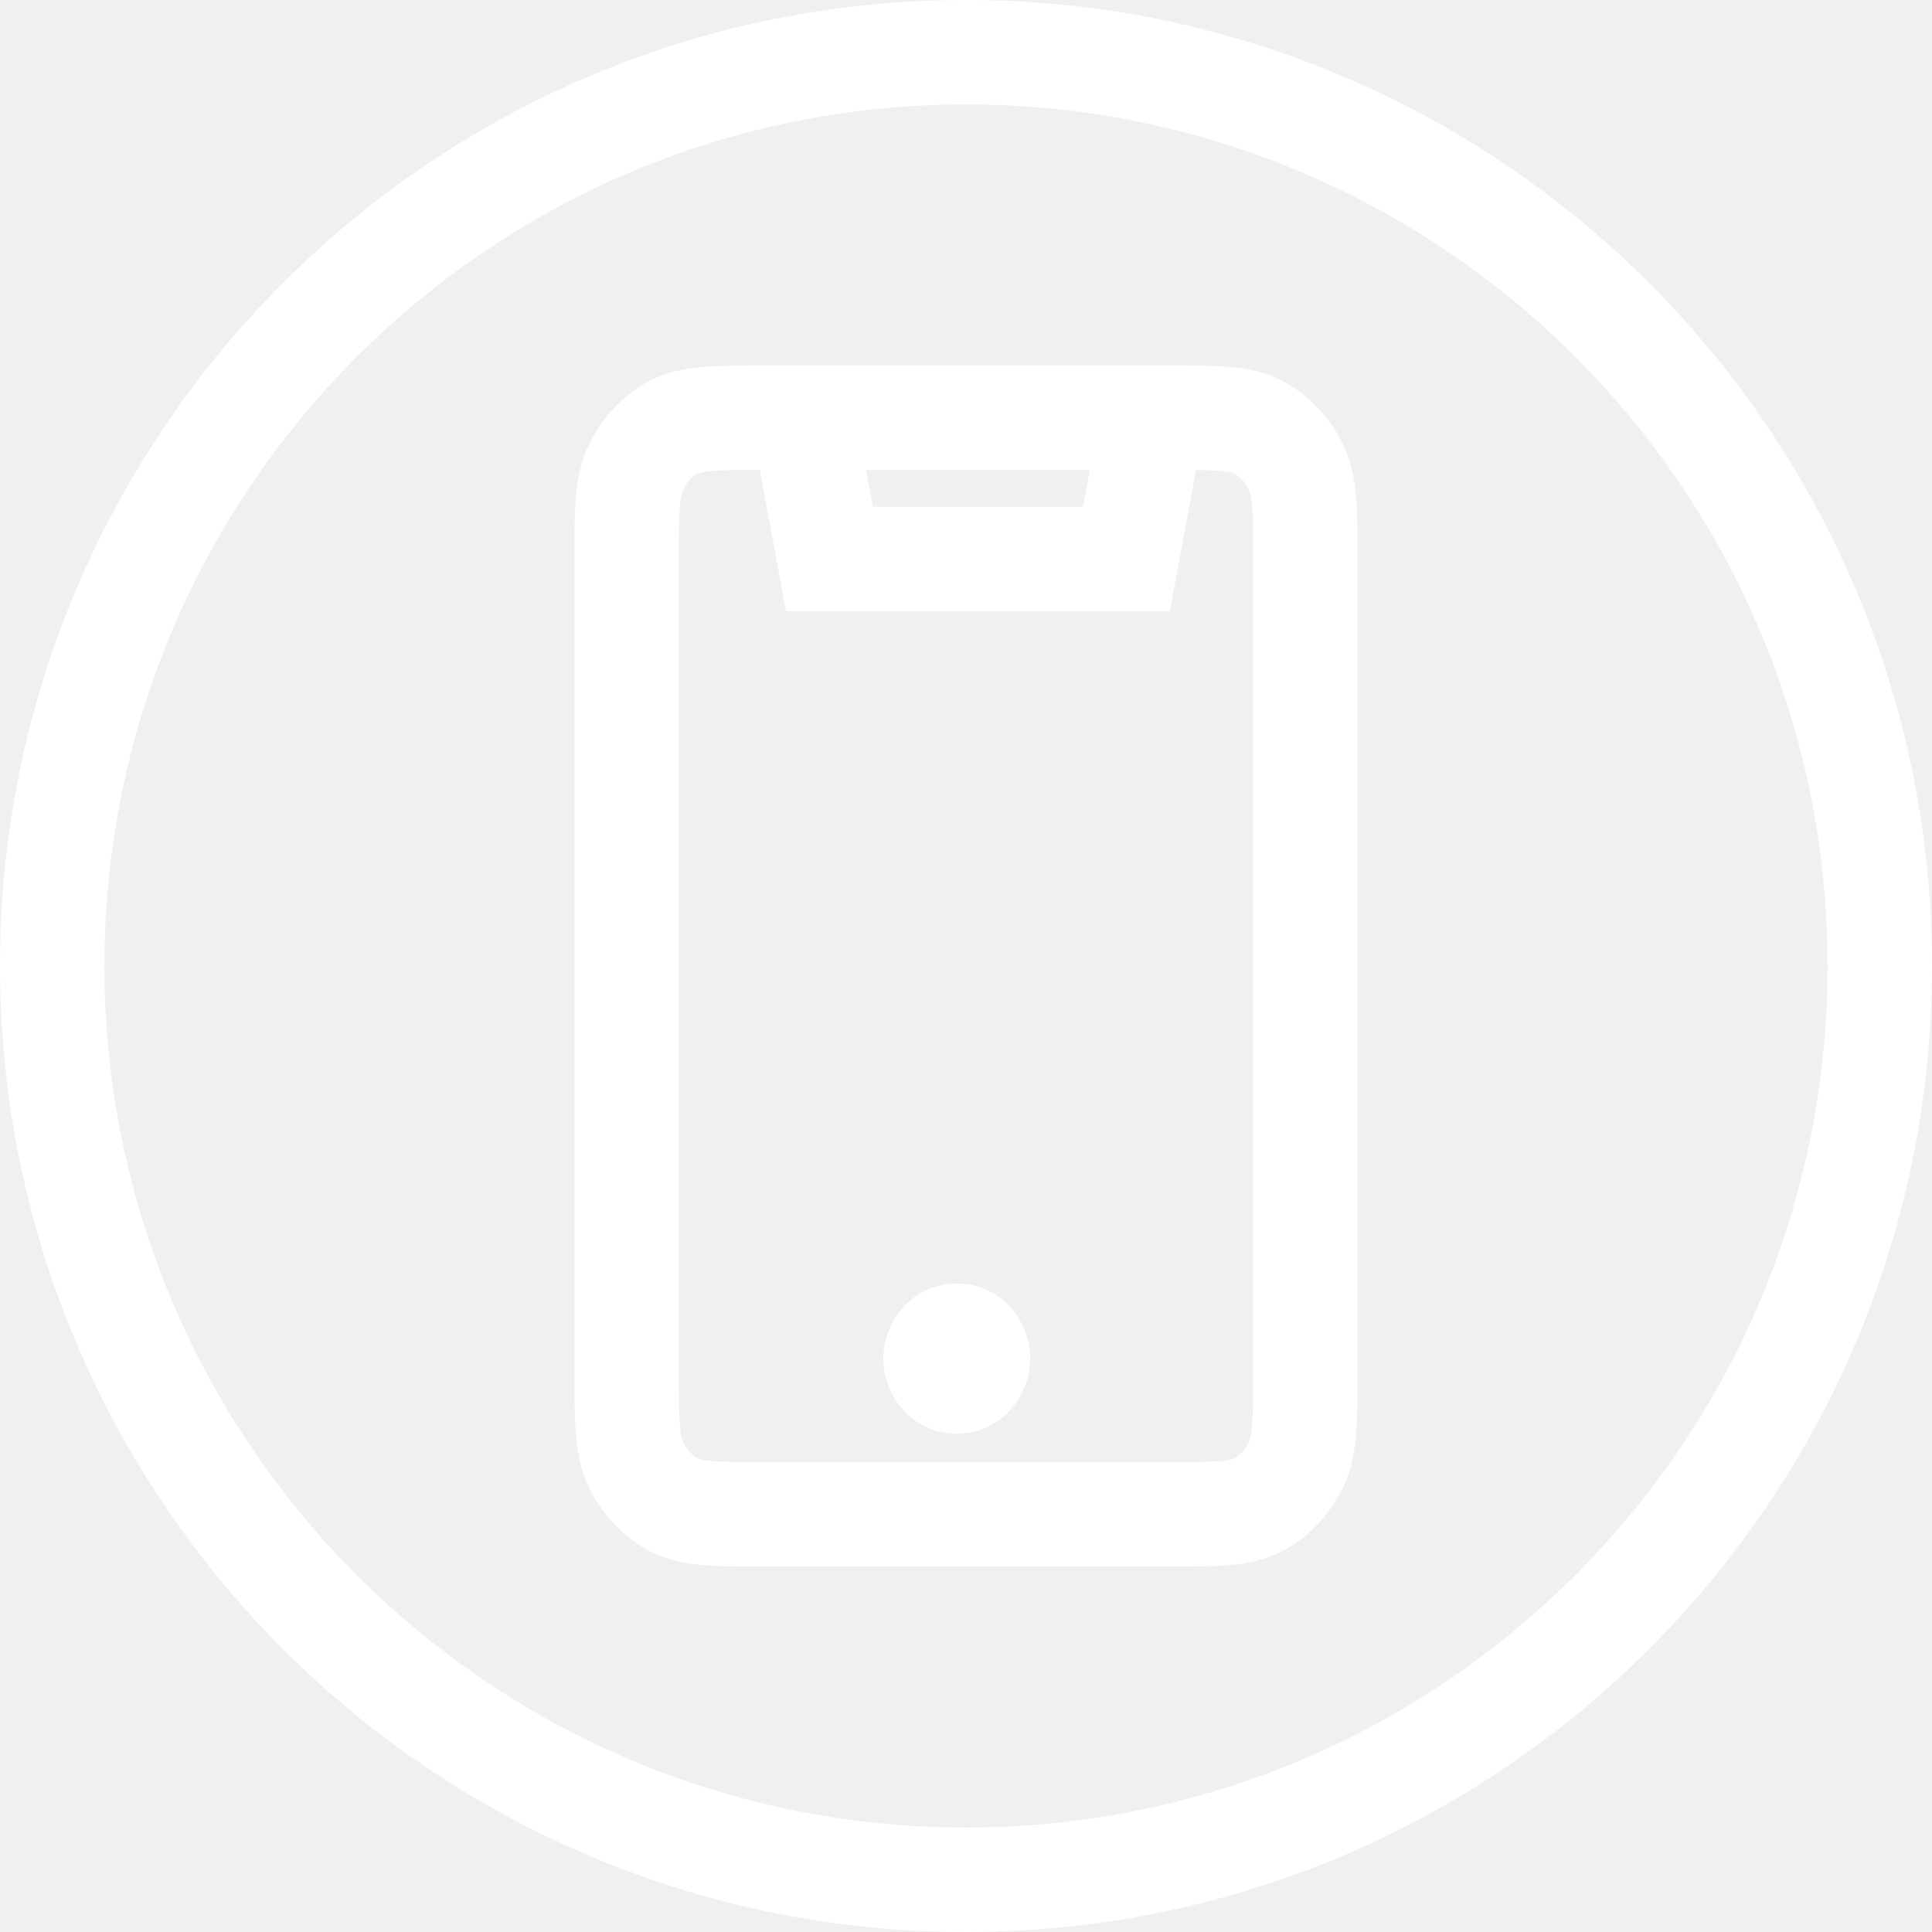
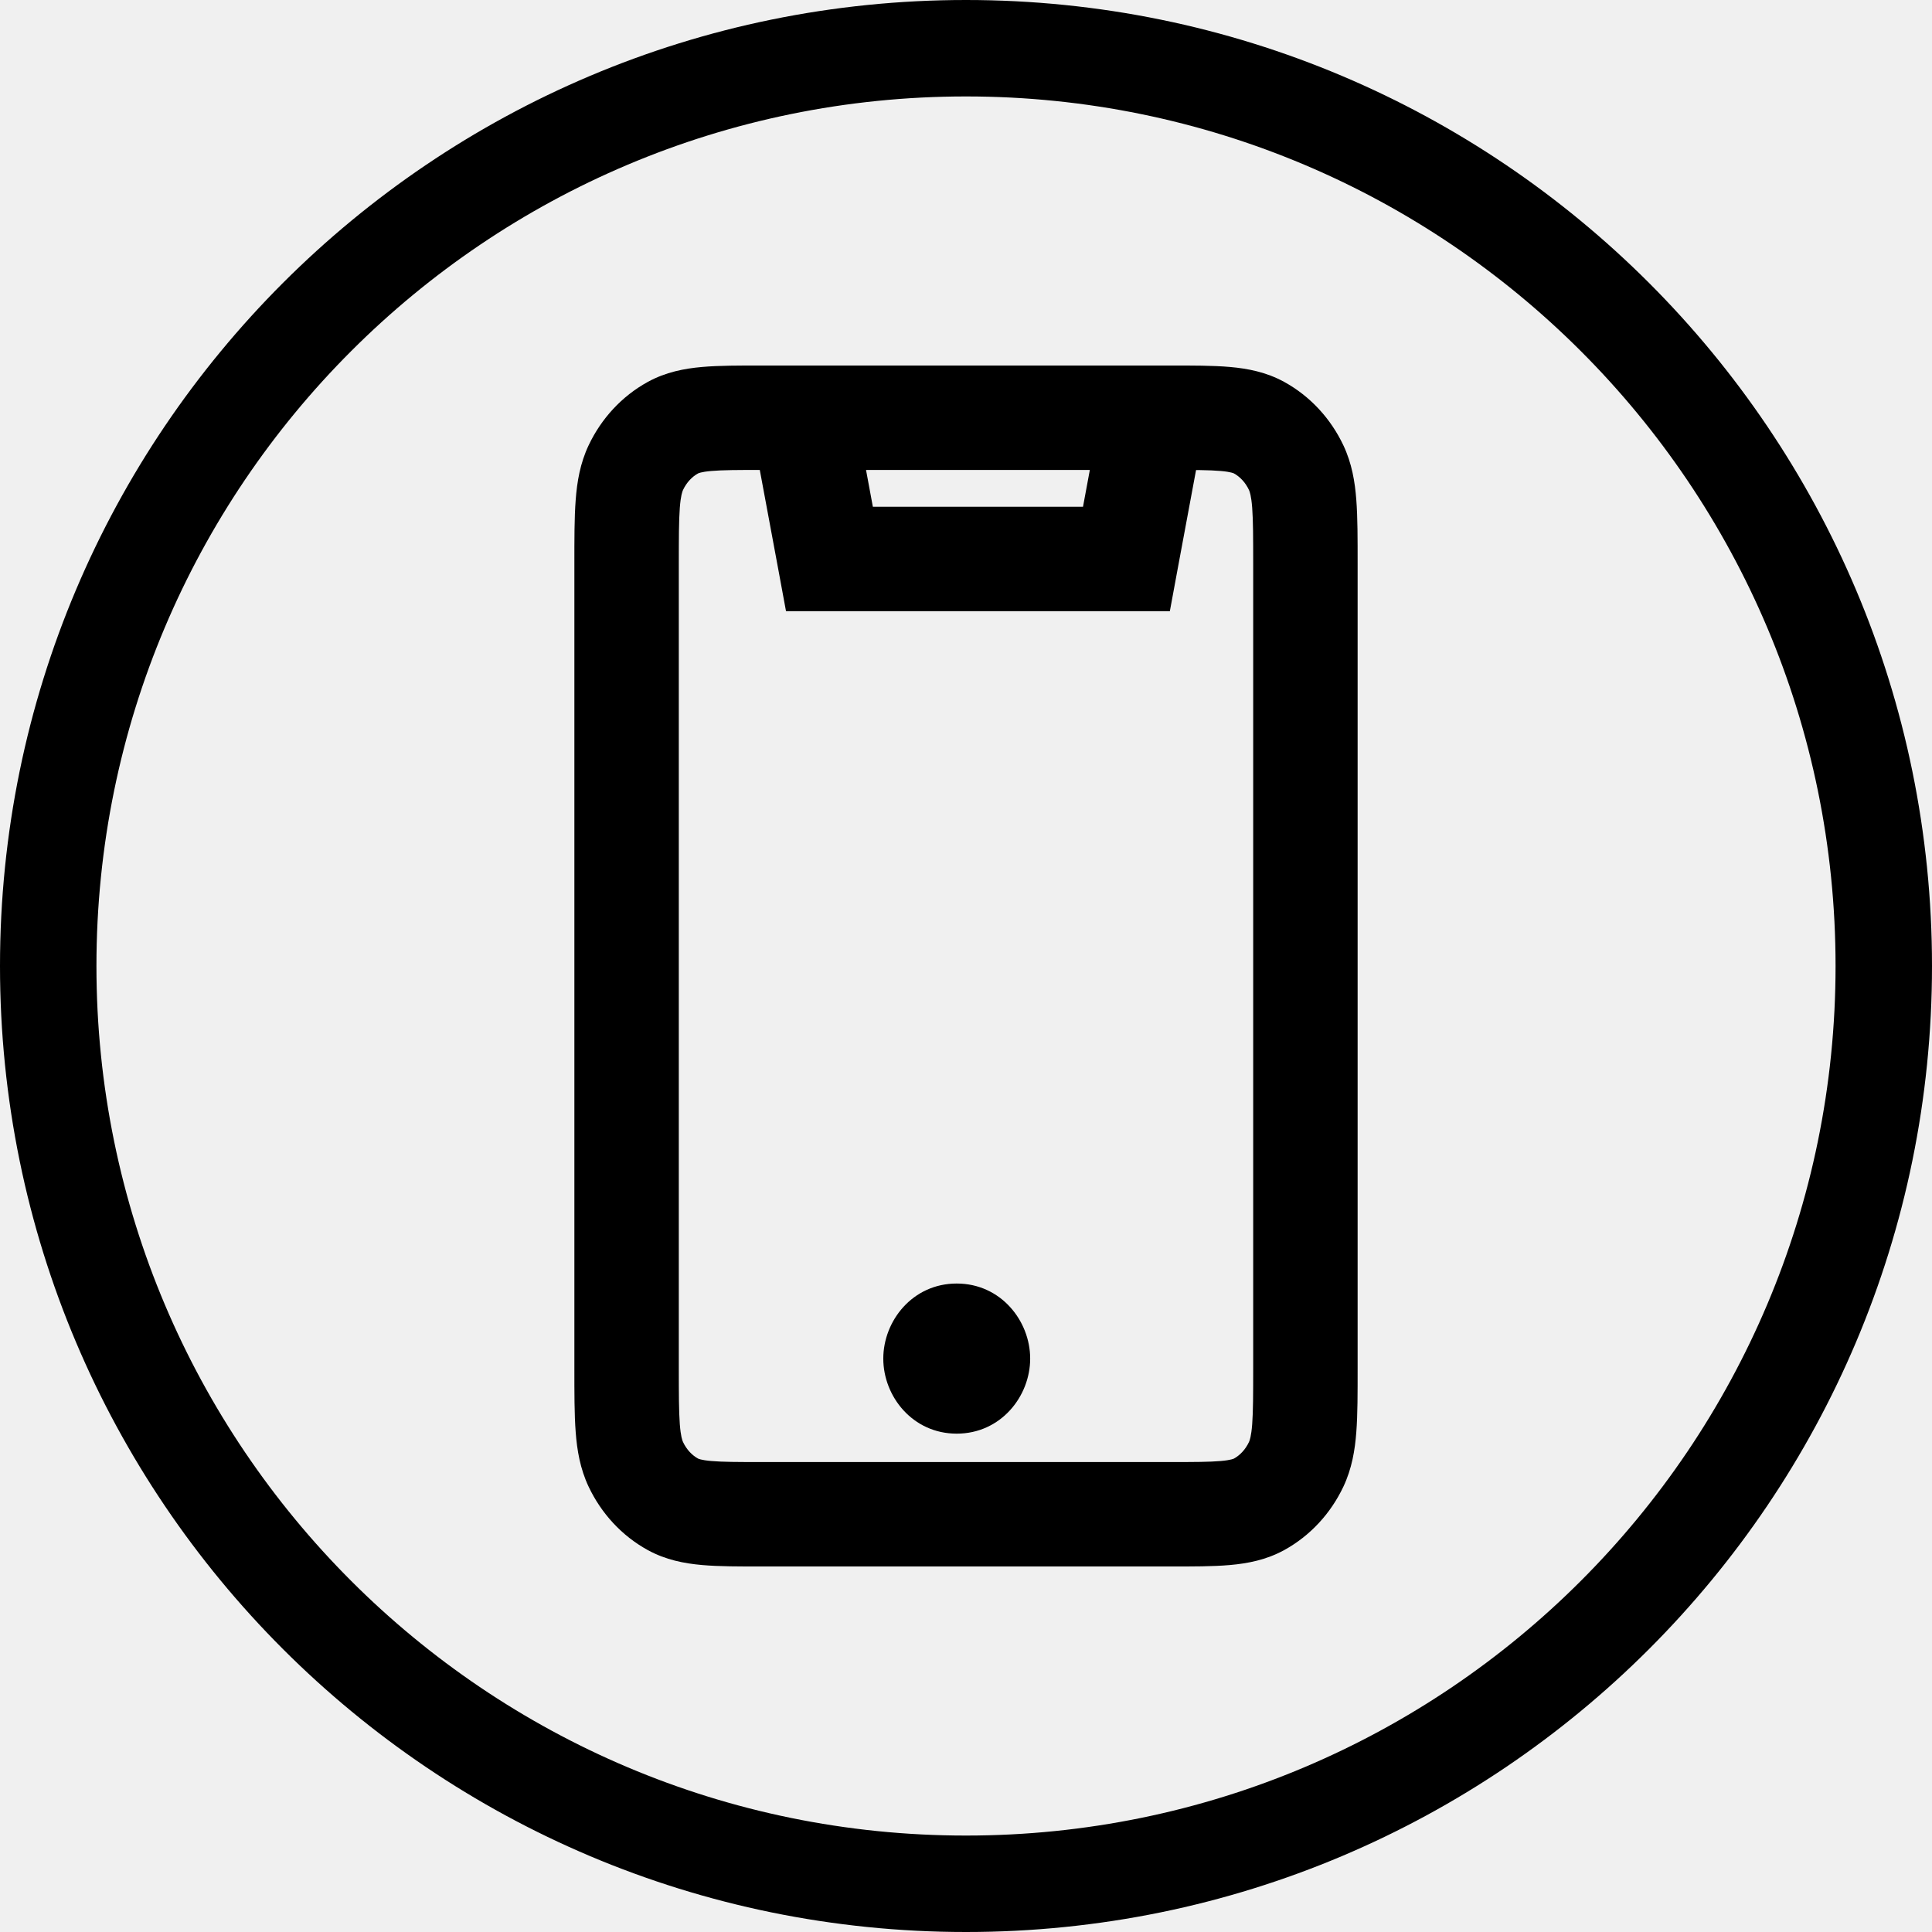
- <svg xmlns="http://www.w3.org/2000/svg" fill="none" viewBox="0 0 37 37">
-   <path fill="#fff" d="m12.887 28.81.481-.877-.48.876Zm-.71-.765.904-.428-.904.427Zm12.646 0-.904-.428.904.427Zm-.71.764-.481-.876.48.876Zm0-20.618-.481.876.48-.876Zm.71.765-.904.427.904-.427ZM12.887 8.19l.481.876-.48-.876Zm-.71.765.904.427-.904-.427Zm6.145 16.063a1 1 0 1 0 0 2v-2Zm.008 2a1 1 0 1 0 0-2v2Zm-2.445-16.314-.983.183.151.817h.832v-1Zm5.687 0v1h.832l.151-.817-.983-.183ZM14.6 9h7.8V7h-7.8v2Zm9.4 1.8v15.4h2V10.8h-2ZM22.4 28h-7.8v2h7.8v-2ZM13 26.2V10.8h-2v15.4h2Zm1.6 1.8c-.473 0-.763 0-.98-.02-.203-.018-.249-.046-.252-.047l-.962 1.753c.345.189.7.256 1.04.286.324.029.717.028 1.154.028v-2ZM11 26.2c0 .475 0 .887.025 1.225.026.348.085.702.248 1.047l1.808-.855c-.014-.03-.044-.108-.062-.343-.018-.245-.019-.569-.019-1.074h-2Zm2.368 1.733a.695.695 0 0 1-.287-.316l-1.808.855c.242.51.634.94 1.133 1.214l.962-1.753ZM24 26.2c0 .505 0 .829-.02 1.074-.017.235-.047.313-.061.343l1.808.855c.163-.345.222-.699.248-1.047.026-.338.025-.75.025-1.225h-2ZM22.4 30c.437 0 .83 0 1.155-.028.339-.03.694-.097 1.039-.286l-.962-1.753c-.003.001-.05.03-.252.047-.217.02-.507.02-.98.02v2Zm1.519-2.383a.695.695 0 0 1-.287.316l.962 1.753c.499-.274.891-.703 1.133-1.214l-1.808-.855ZM22.4 9c.473 0 .763 0 .98.02.203.018.249.046.252.047l.962-1.753c-.345-.189-.7-.256-1.04-.286C23.23 6.999 22.838 7 22.4 7v2Zm3.6 1.8c0-.475 0-.887-.025-1.225-.026-.348-.085-.702-.248-1.047l-1.808.855c.014.03.044.108.062.343.018.245.019.569.019 1.074h2Zm-2.368-1.733a.694.694 0 0 1 .287.316l1.808-.855a2.692 2.692 0 0 0-1.133-1.214l-.962 1.753ZM14.6 7c-.437 0-.83 0-1.155.028-.339.03-.694.097-1.039.286l.962 1.753c.003-.001.05-.03.252-.047.217-.02.507-.02.98-.02V7ZM13 10.8c0-.505 0-.829.02-1.074.017-.235.047-.313.061-.343l-1.808-.855c-.163.345-.222.699-.248 1.047-.026.338-.025.75-.025 1.225h2Zm-.594-3.486c-.499.274-.891.703-1.133 1.214l1.808.855a.694.694 0 0 1 .287-.316l-.962-1.753Zm5.916 19.705h.008v-2h-.008v2Zm-.593-1c0-.24.197-.563.593-.563v2c.845 0 1.407-.714 1.407-1.437h-2Zm.593-.563c.397 0 .594.323.594.563h-2c0 .723.561 1.438 1.406 1.438v-2Zm.594.563c0 .24-.197.563-.594.563v-2c-.845 0-1.406.714-1.406 1.437h2Zm-.594.563a.579.579 0 0 1-.593-.563h2c0-.723-.562-1.438-1.407-1.438v2ZM14.495 8.7l.407 2.188 1.966-.365-.406-2.188-1.967.365Zm1.39 3.005h5.687v-2h-5.687v2Zm6.67-.817.407-2.188-1.967-.365-.406 2.188 1.966.365Z" />
-   <circle cx="18.5" cy="18.5" r="17.5" stroke="#fff" stroke-width="2" />
+ <svg xmlns="http://www.w3.org/2000/svg" viewBox="0 0 37 37" fill="none">
+   <path d="M12.887 28.809L13.368 27.933L12.887 28.809ZM12.177 28.044L13.081 27.617L12.177 28.044ZM24.823 28.044L23.919 27.617L24.823 28.044ZM24.113 28.809L23.632 27.933L24.113 28.809ZM24.113 8.191L23.632 9.067L24.113 8.191ZM24.823 8.956L23.919 9.383L24.823 8.956ZM12.887 8.191L13.368 9.067L12.887 8.191ZM12.177 8.956L13.081 9.383L12.177 8.956ZM18.322 25.019C17.77 25.019 17.322 25.467 17.322 26.019C17.322 26.571 17.77 27.019 18.322 27.019V25.019ZM18.33 27.019C18.883 27.019 19.33 26.571 19.33 26.019C19.33 25.467 18.883 25.019 18.33 25.019V27.019ZM15.885 10.705L14.902 10.888L15.053 11.705H15.885V10.705ZM21.572 10.705V11.705H22.404L22.555 10.888L21.572 10.705ZM14.6 9H22.4V7H14.6V9ZM24 10.8V26.2H26V10.8H24ZM22.4 28H14.6V30H22.4V28ZM13 26.2V10.8H11V26.2H13ZM14.6 28C14.127 28 13.837 27.999 13.62 27.98C13.417 27.962 13.371 27.934 13.368 27.933L12.406 29.686C12.751 29.875 13.106 29.942 13.445 29.972C13.77 30.001 14.163 30 14.6 30V28ZM11 26.2C11 26.675 10.999 27.087 11.025 27.425C11.051 27.773 11.11 28.127 11.273 28.472L13.081 27.617C13.067 27.587 13.037 27.509 13.019 27.274C13.001 27.029 13 26.705 13 26.2H11ZM13.368 27.933C13.256 27.871 13.151 27.765 13.081 27.617L11.273 28.472C11.515 28.983 11.907 29.412 12.406 29.686L13.368 27.933ZM24 26.2C24 26.705 23.999 27.029 23.981 27.274C23.963 27.509 23.933 27.587 23.919 27.617L25.727 28.472C25.89 28.127 25.949 27.773 25.975 27.425C26.001 27.087 26 26.675 26 26.2H24ZM22.4 30C22.837 30 23.23 30.001 23.555 29.972C23.894 29.942 24.249 29.875 24.594 29.686L23.632 27.933C23.629 27.934 23.583 27.962 23.38 27.98C23.163 27.999 22.873 28 22.4 28V30ZM23.919 27.617C23.849 27.765 23.744 27.871 23.632 27.933L24.594 29.686C25.093 29.412 25.485 28.983 25.727 28.472L23.919 27.617ZM22.4 9C22.873 9 23.163 9.001 23.38 9.02C23.583 9.038 23.629 9.066 23.632 9.067L24.594 7.314C24.249 7.125 23.894 7.058 23.555 7.028C23.23 6.999 22.837 7 22.4 7V9ZM26 10.8C26 10.325 26.001 9.913 25.975 9.575C25.949 9.227 25.89 8.873 25.727 8.528L23.919 9.383C23.933 9.413 23.963 9.491 23.981 9.726C23.999 9.971 24 10.295 24 10.8H26ZM23.632 9.067C23.744 9.129 23.849 9.235 23.919 9.383L25.727 8.528C25.485 8.017 25.093 7.588 24.594 7.314L23.632 9.067ZM14.6 7C14.163 7 13.77 6.999 13.445 7.028C13.106 7.058 12.751 7.125 12.406 7.314L13.368 9.067C13.371 9.066 13.417 9.038 13.62 9.02C13.837 9.001 14.127 9 14.6 9V7ZM13 10.8C13 10.295 13.001 9.971 13.019 9.726C13.037 9.491 13.067 9.413 13.081 9.383L11.273 8.528C11.11 8.873 11.051 9.227 11.025 9.575C10.999 9.913 11 10.325 11 10.8H13ZM12.406 7.314C11.907 7.588 11.515 8.017 11.273 8.528L13.081 9.383C13.151 9.235 13.256 9.129 13.368 9.067L12.406 7.314ZM18.322 27.019H18.33V25.019H18.322V27.019ZM17.729 26.019C17.729 25.779 17.926 25.456 18.322 25.456V27.456C19.167 27.456 19.729 26.742 19.729 26.019H17.729ZM18.322 25.456C18.719 25.456 18.916 25.779 18.916 26.019H16.916C16.916 26.742 17.477 27.456 18.322 27.456V25.456ZM18.916 26.019C18.916 26.259 18.719 26.581 18.322 26.581V24.581C17.477 24.581 16.916 25.296 16.916 26.019H18.916ZM18.322 26.581C17.926 26.581 17.729 26.259 17.729 26.019H19.729C19.729 25.296 19.167 24.581 18.322 24.581V26.581ZM14.495 8.7L14.902 10.888L16.868 10.523L16.462 8.335L14.495 8.7ZM15.885 11.705H21.572V9.705H15.885V11.705ZM22.555 10.888L22.962 8.7L20.995 8.335L20.589 10.523L22.555 10.888Z" fill="currentColor" />
+   <path d="M37 18.5C37 28.717 28.717 37 18.5 37C8.283 37 0 28.717 0 18.5C0 8.283 8.283 0 18.5 0C28.717 0 37 8.283 37 18.5ZM1.847 18.5C1.847 27.697 9.303 35.153 18.5 35.153C27.697 35.153 35.153 27.697 35.153 18.5C35.153 9.303 27.697 1.847 18.5 1.847C9.303 1.847 1.847 9.303 1.847 18.5Z" fill="currentColor" />
</svg>
